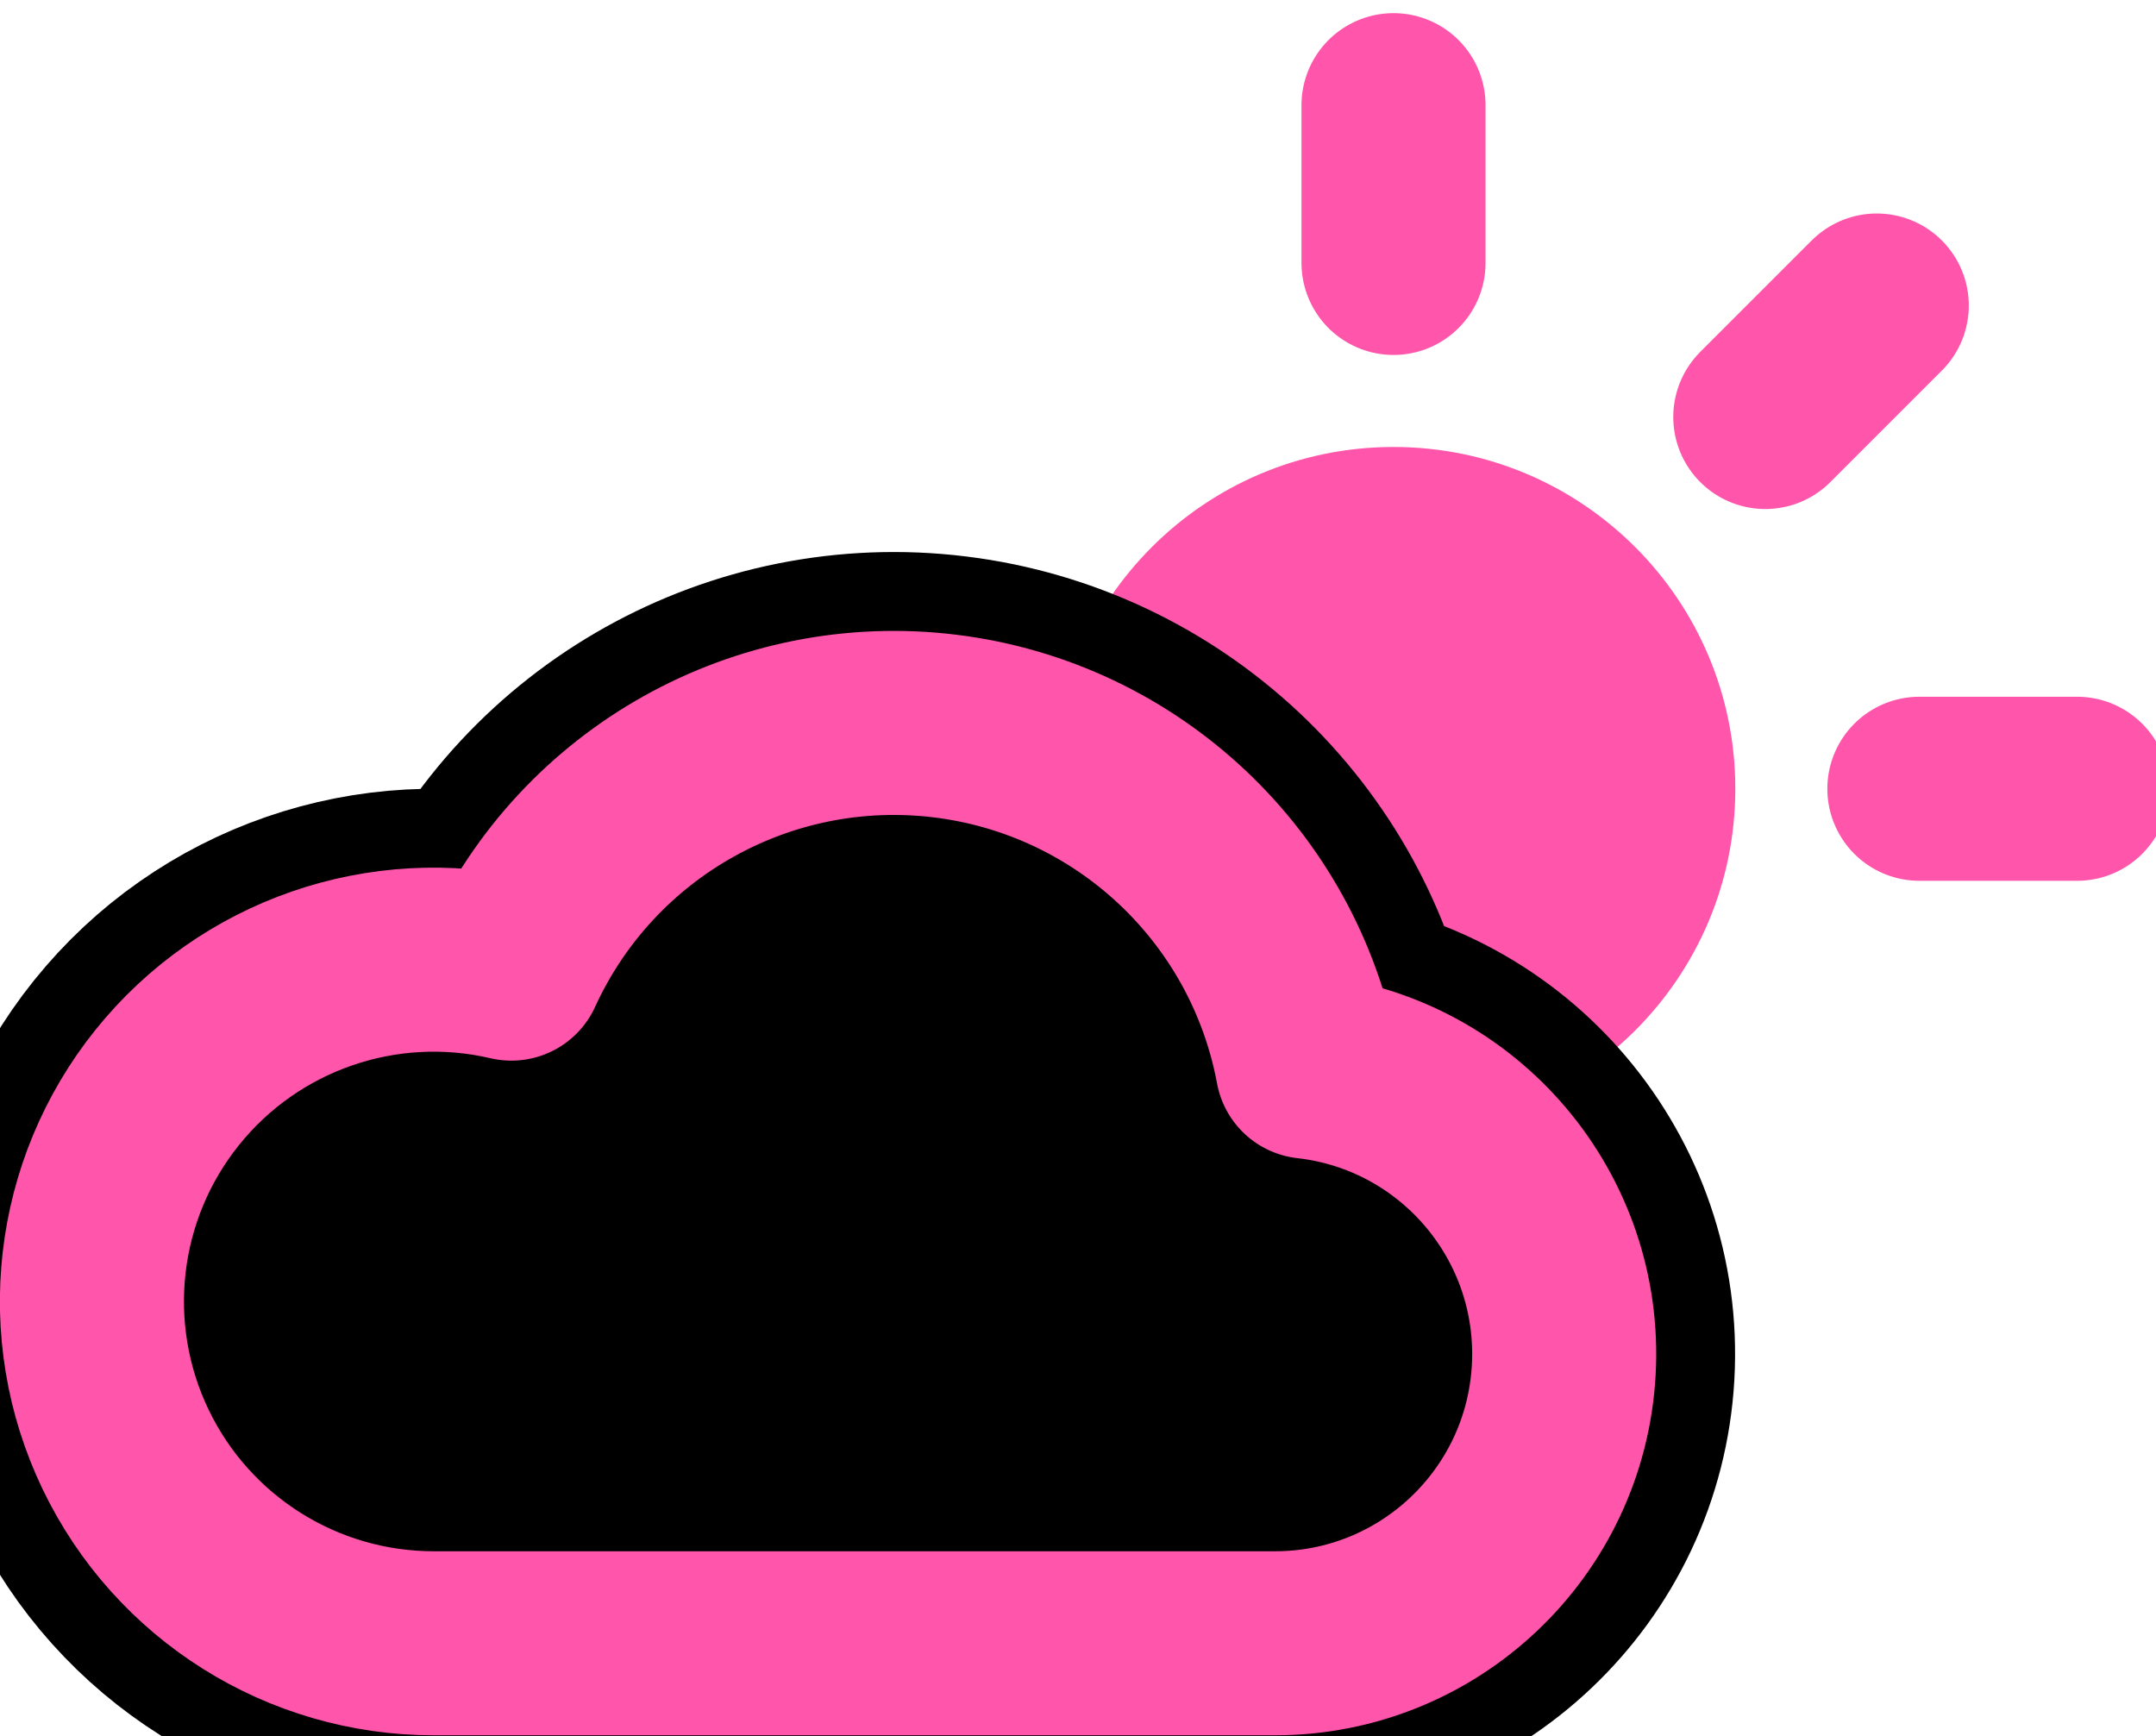
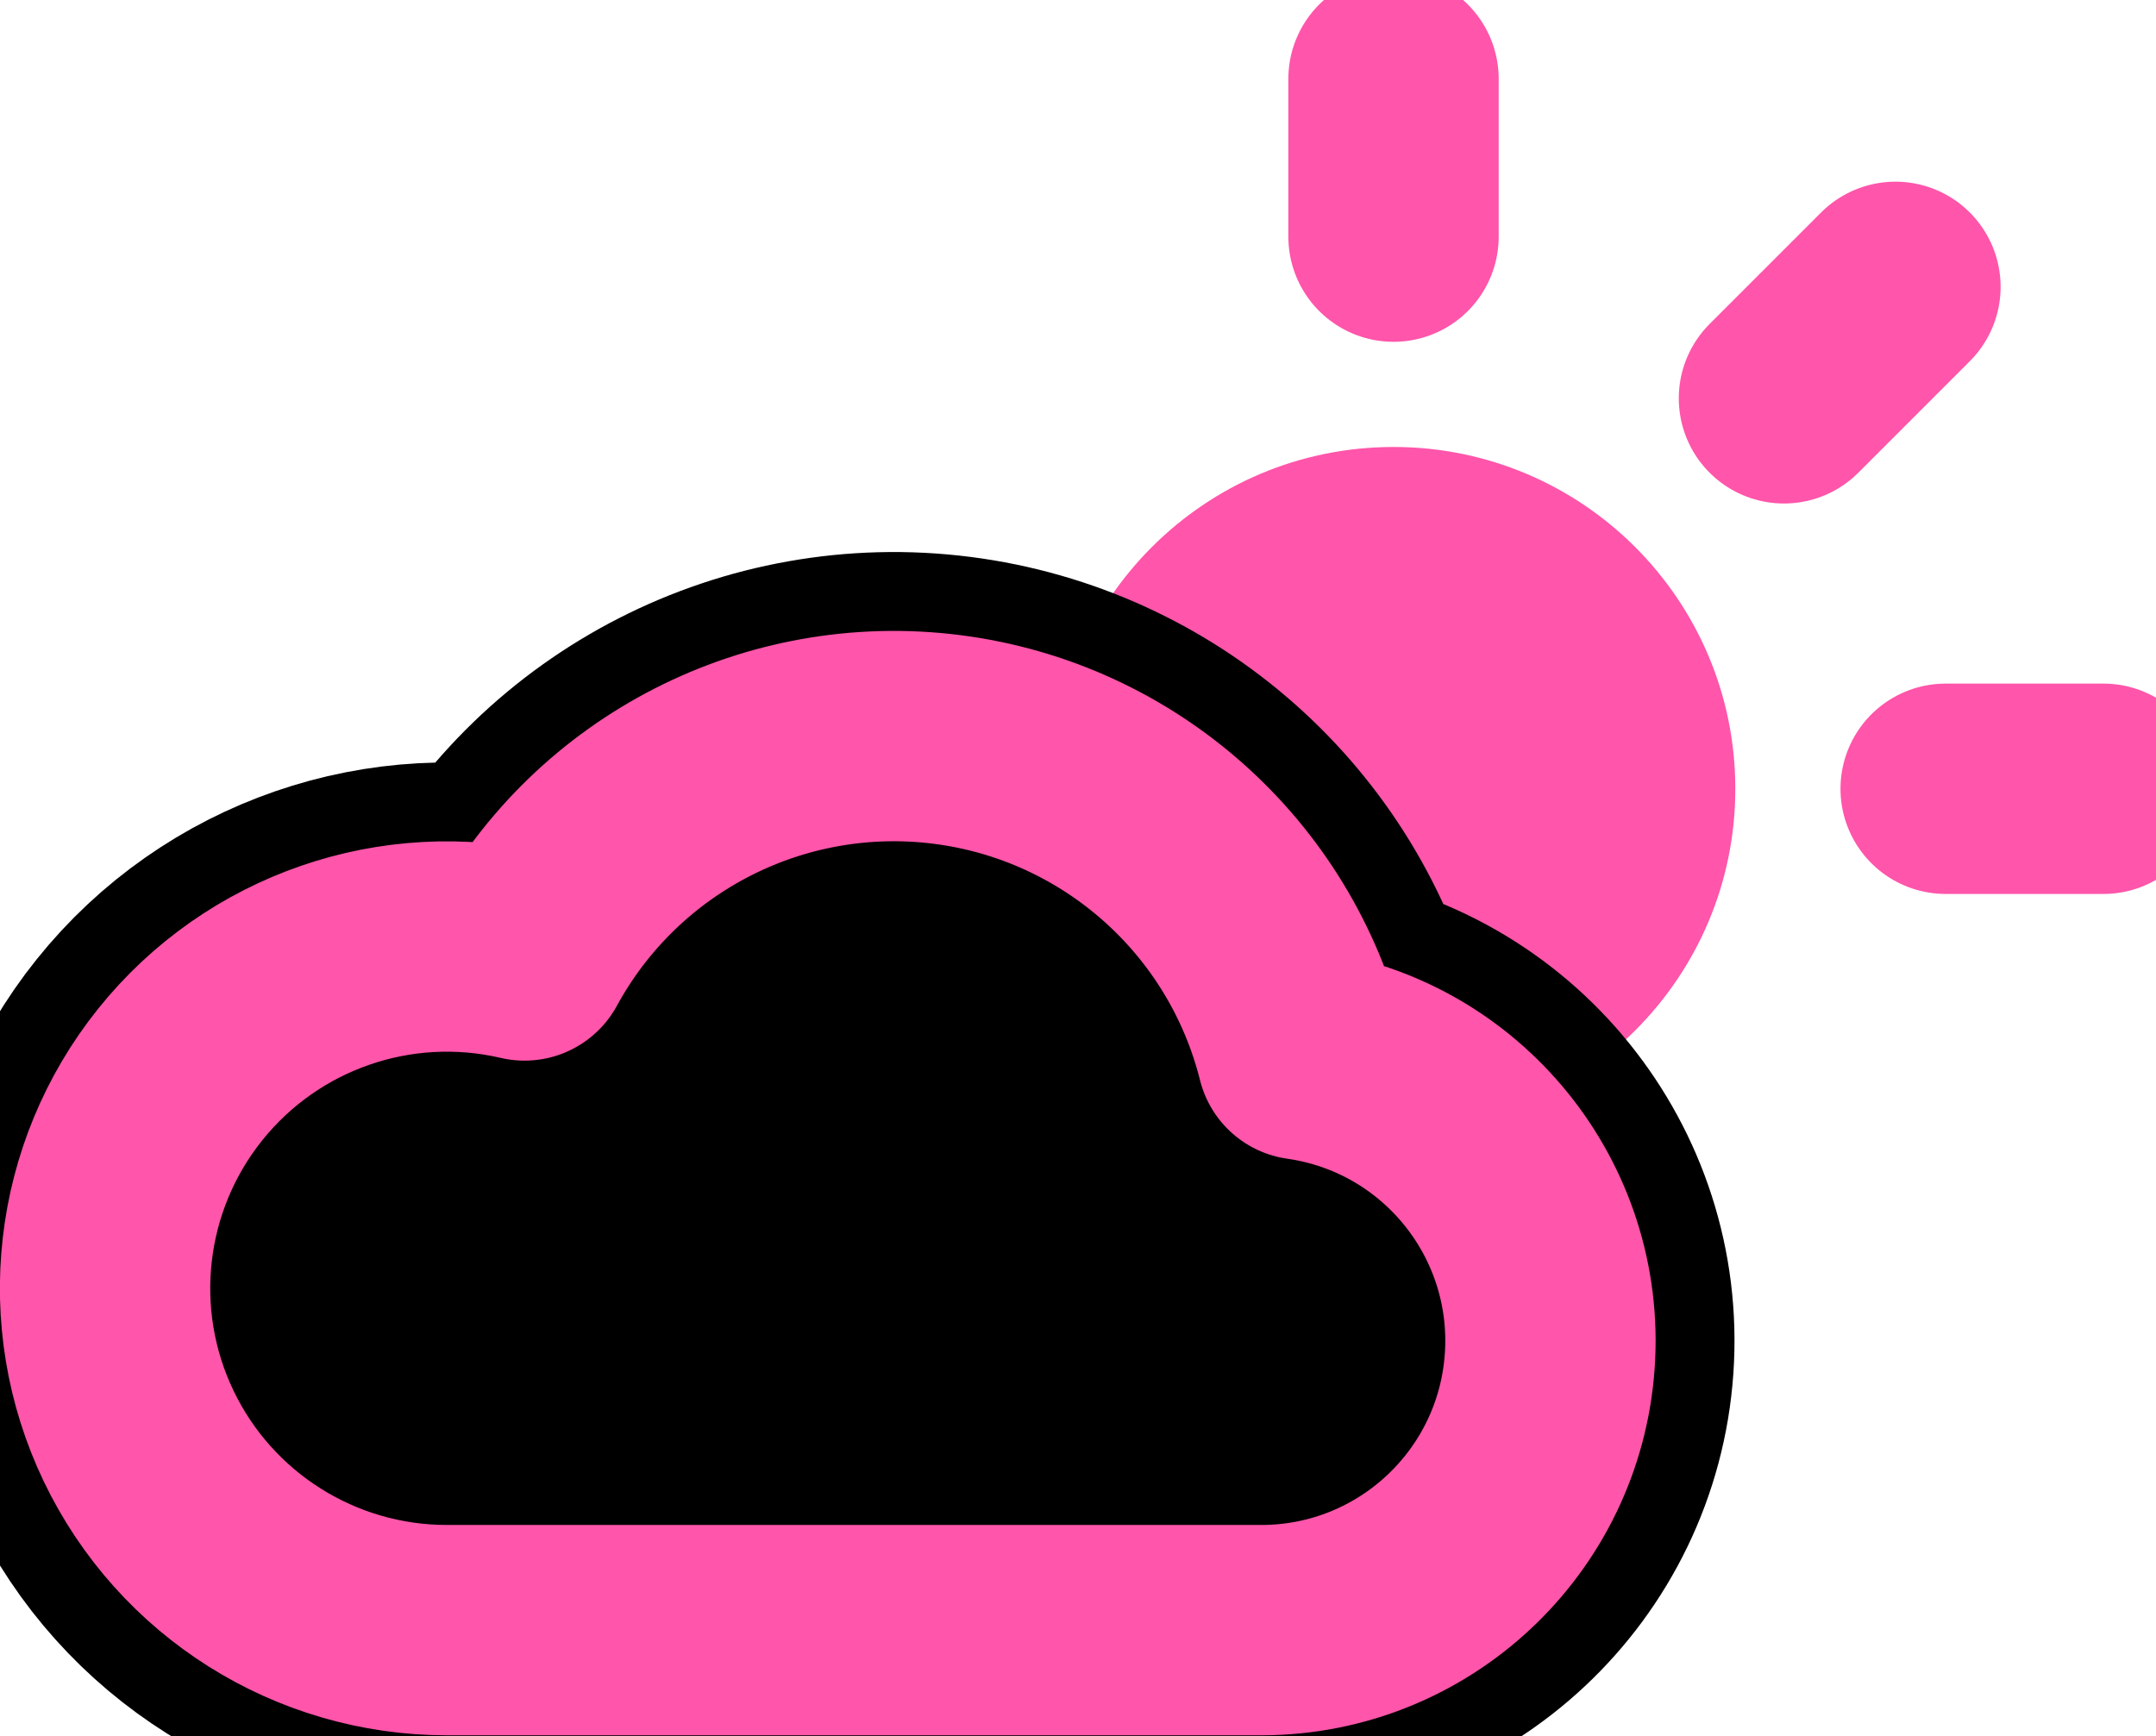
<svg xmlns="http://www.w3.org/2000/svg" width="82" height="66" viewBox="0 0 82 66">
  <circle cx="53" cy="30" r="13" fill="#FF55AA" />
-   <path d="M53 10L53 4" stroke="#FF55AA" stroke-width="7" stroke-linecap="round" fill="none" />
-   <path d="M67.14 15.86L71.38 11.62" stroke="#FF55AA" stroke-width="7" stroke-linecap="round" fill="none" />
-   <path d="M73 30L79 30" stroke="#FF55AA" stroke-width="7" stroke-linecap="round" fill="none" />
-   <path d="M16.5 62.5 H48.5 A11 11 0 0 0 49.73 40.57 A16 16 0 0 0 19.45 36.84 A13 13 0 1 0 16.5 62.5Z" fill="#000000" stroke="#000000" stroke-width="13" stroke-linejoin="round" />
-   <path d="M16.5 62.5 H48.5 A11 11 0 0 0 49.73 40.57 A16 16 0 0 0 19.45 36.84 A13 13 0 1 0 16.5 62.5Z" fill="#000000" stroke="#FF55AA" stroke-width="7" stroke-linejoin="round" />
+   <path d="M53 9L53 3" stroke="#FF55AA" stroke-width="8" stroke-linecap="round" fill="none" />
+   <path d="M67.85 15.15L72.09 10.91" stroke="#FF55AA" stroke-width="8" stroke-linecap="round" fill="none" />
+   <path d="M74 30L80 30" stroke="#FF55AA" stroke-width="8" stroke-linecap="round" fill="none" />
+   <path d="M17 62 H48 A11 11 0 0 0 49.52 40.11 A16 16 0 0 0 19.95 36.34 A13 13 0 1 0 17 62Z" fill="#000000" stroke="#000000" stroke-width="14" stroke-linejoin="round" />
+   <path d="M17 62 H48 A11 11 0 0 0 49.52 40.11 A16 16 0 0 0 19.95 36.34 A13 13 0 1 0 17 62Z" fill="#000000" stroke="#FF55AA" stroke-width="8" stroke-linejoin="round" />
</svg>
